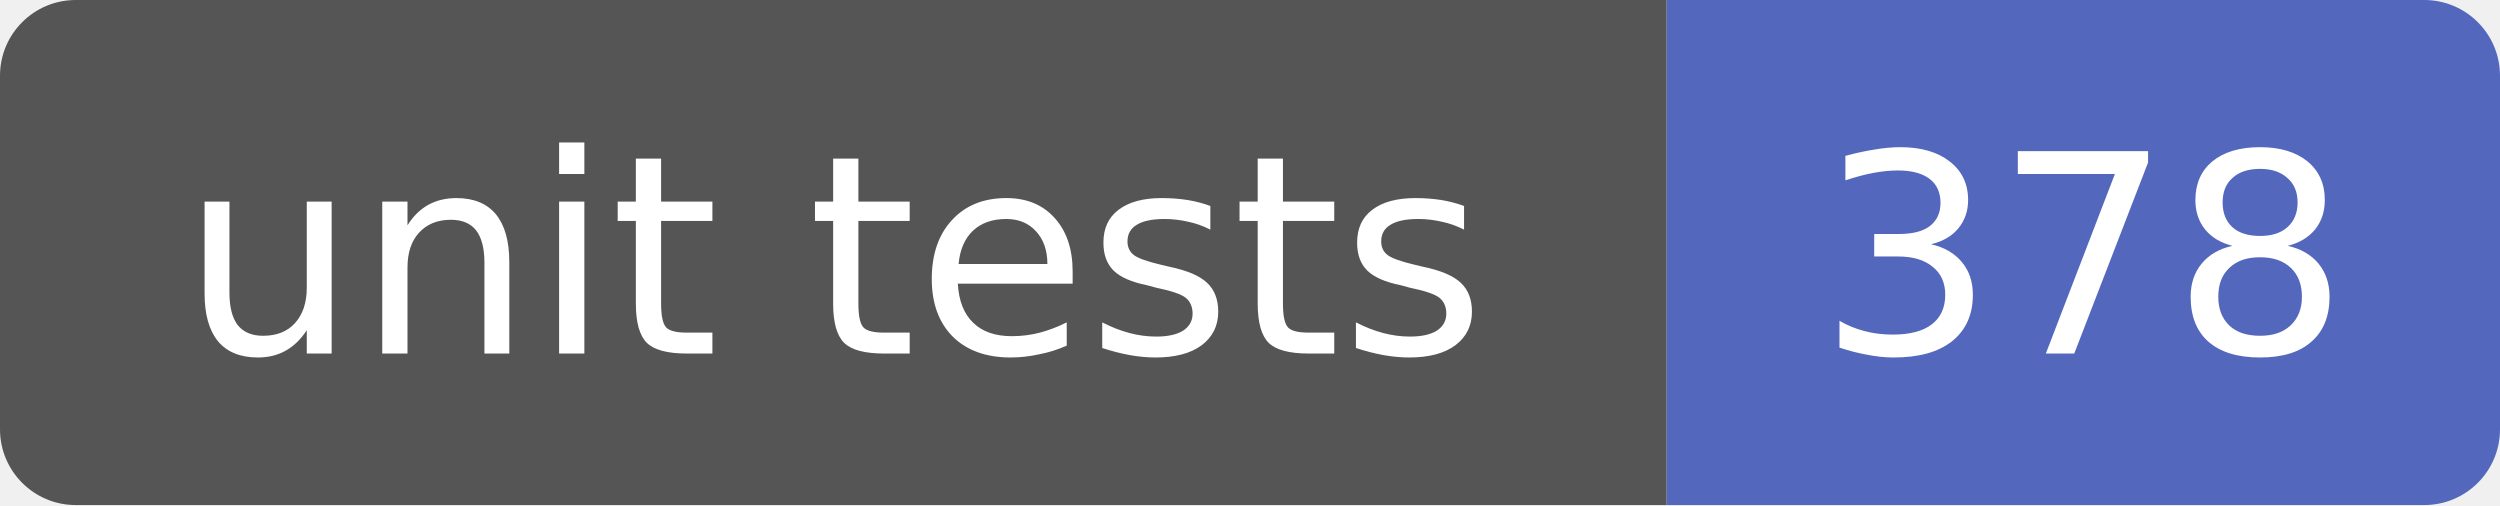
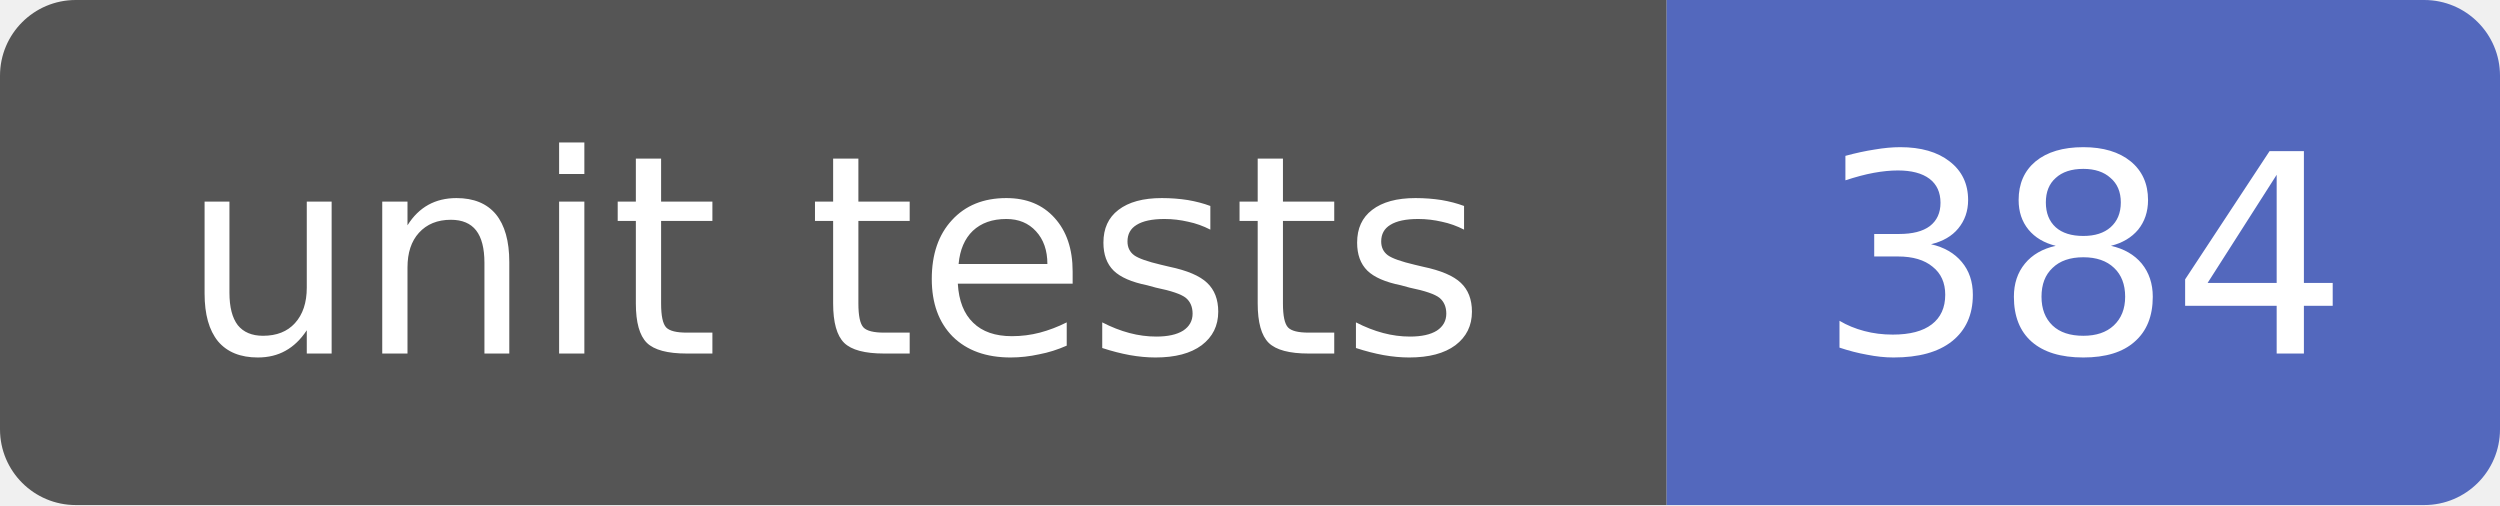
- <svg xmlns="http://www.w3.org/2000/svg" width="99" height="20" role="img" aria-label="unit tests: 378">
+ <svg xmlns="http://www.w3.org/2000/svg" width="99" height="20" role="img" aria-label="unit tests: 384">
  <clipPath id="badge">
    <rect width="99" height="20" rx="3" />
  </clipPath>
  <g clip-path="url(#badge)">
    <path fill="#555" d="M0 0h66v20H0z" />
    <path fill="#5368bd" d="M66 0h33v20H66z" />
  </g>
  <g fill="#fff" text-anchor="middle" font-family="Verdana,DejaVu Sans,sans-serif" font-size="11">
    <text x="33" y="14">unit tests</text>
-     <text x="82.5" y="14">378</text>
+     <text x="82.5" y="14">384</text>
  </g>
</svg>
